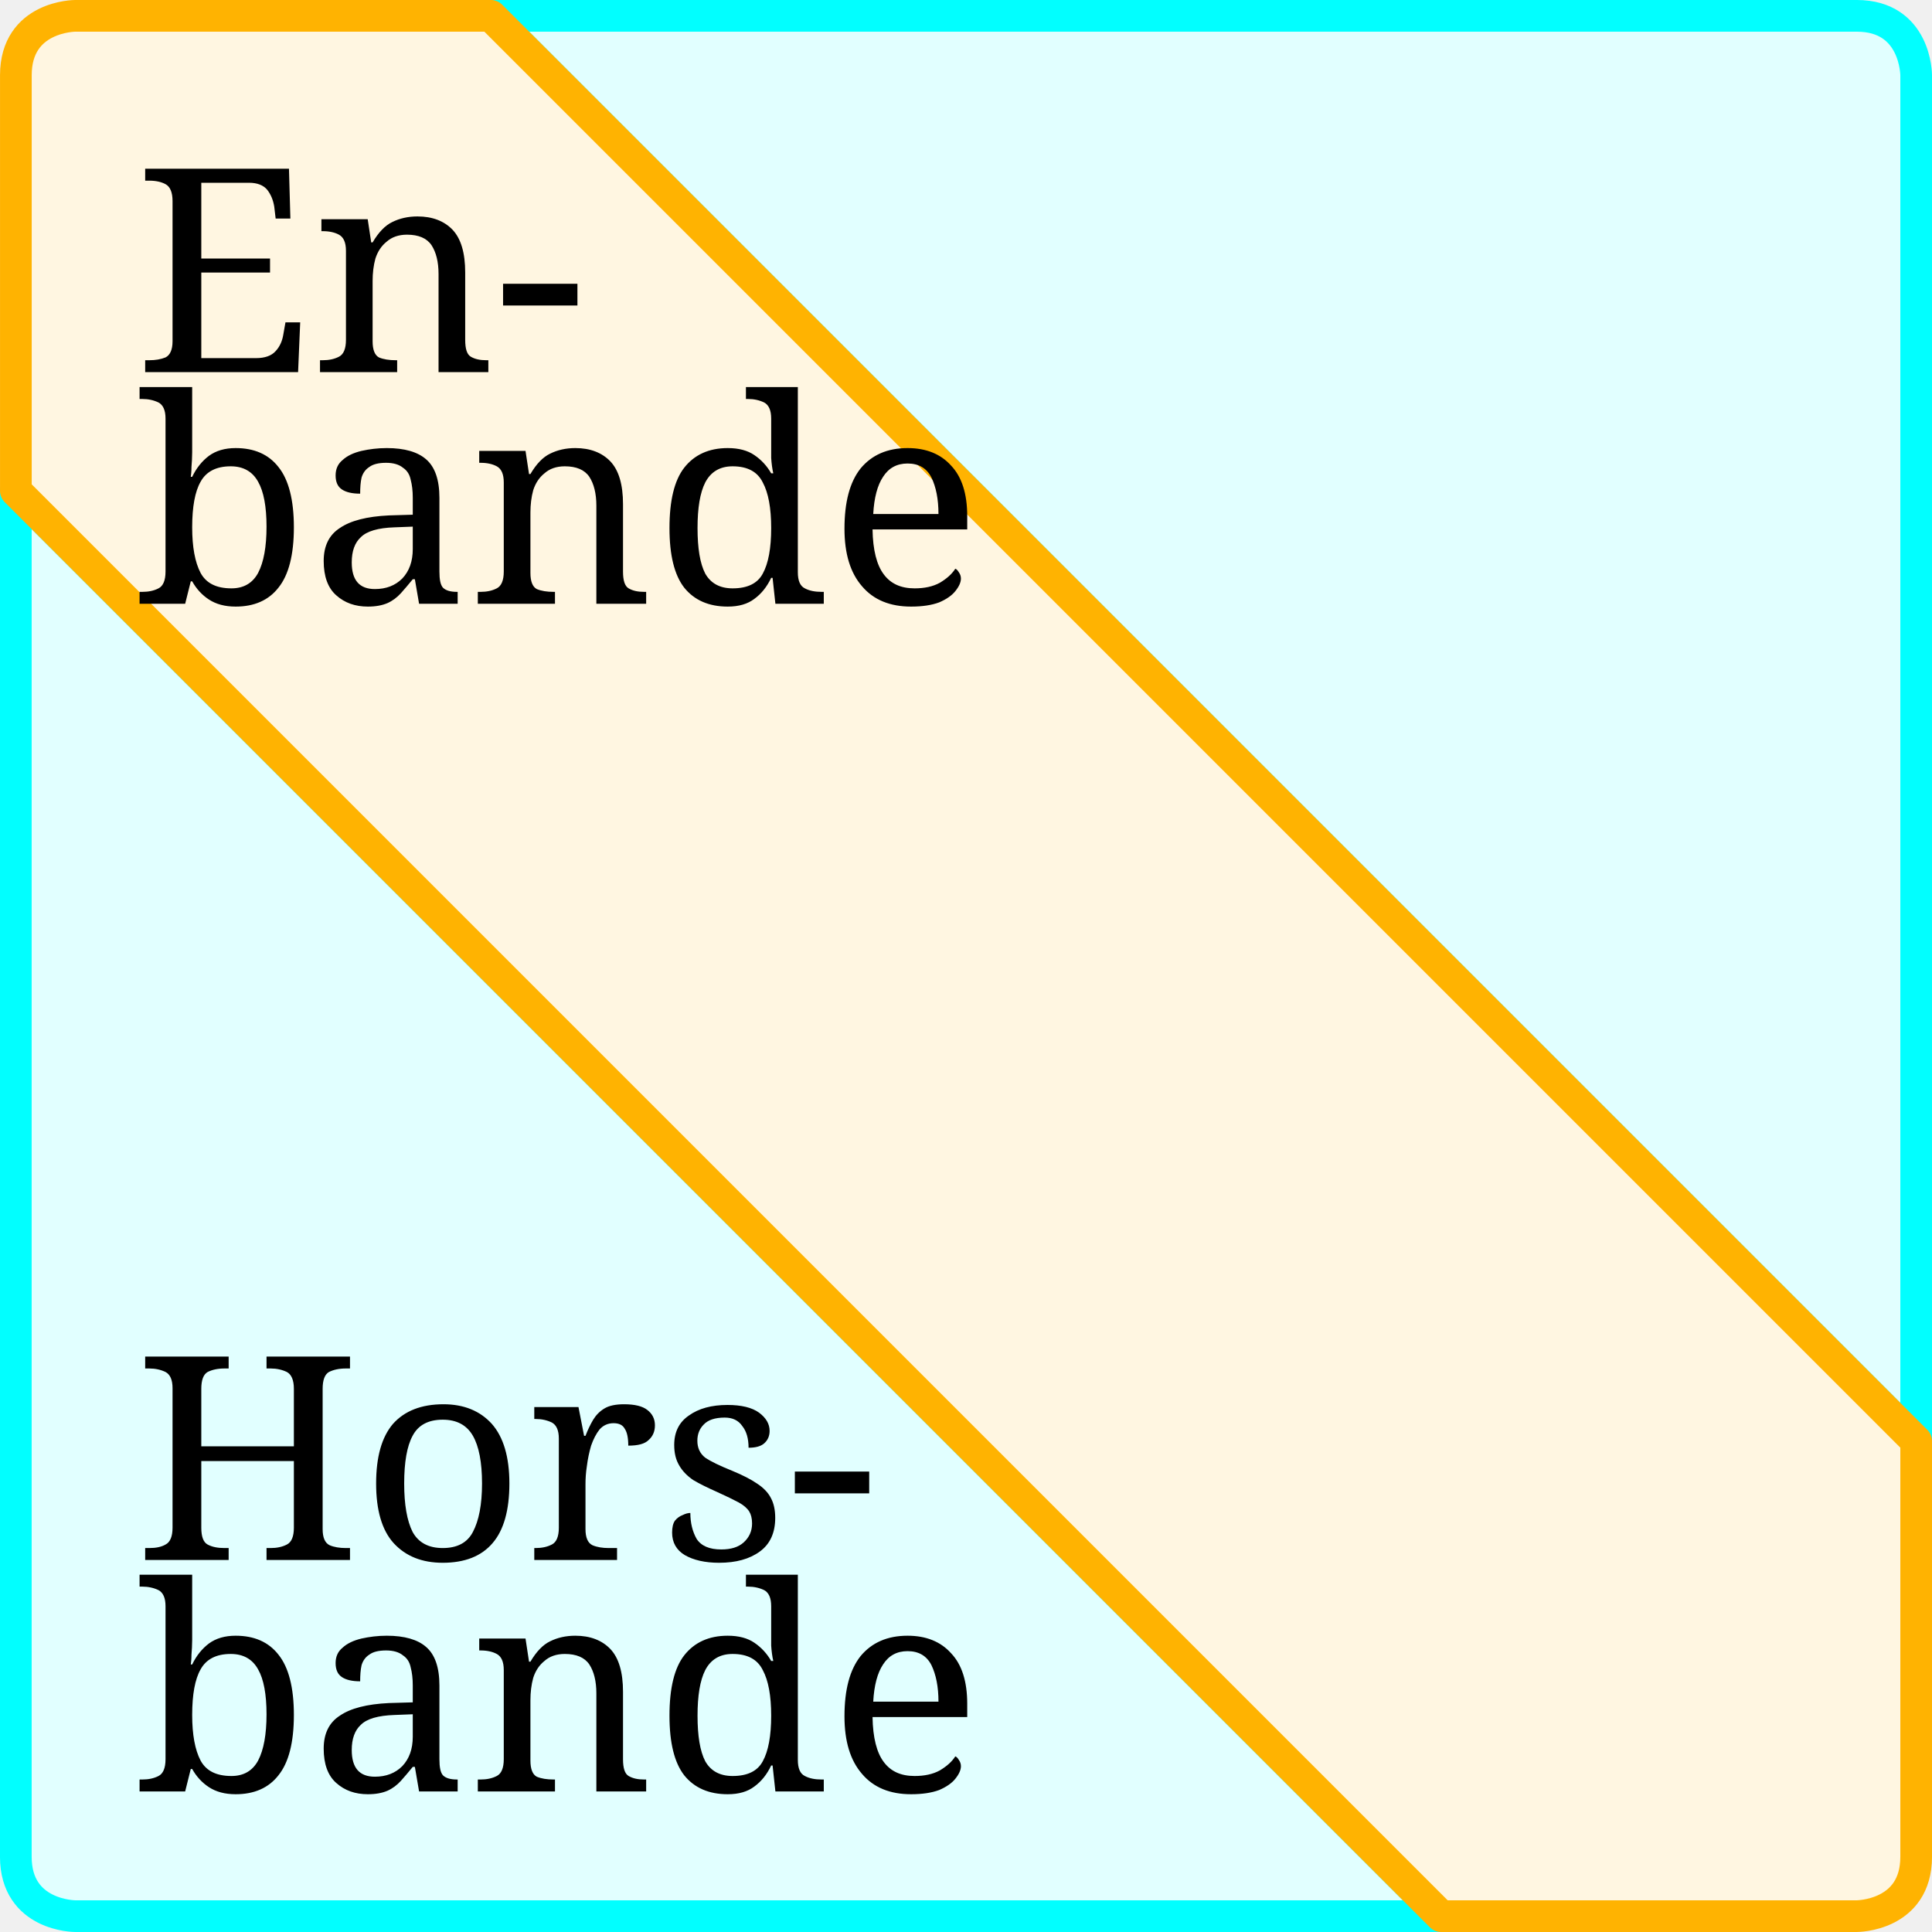
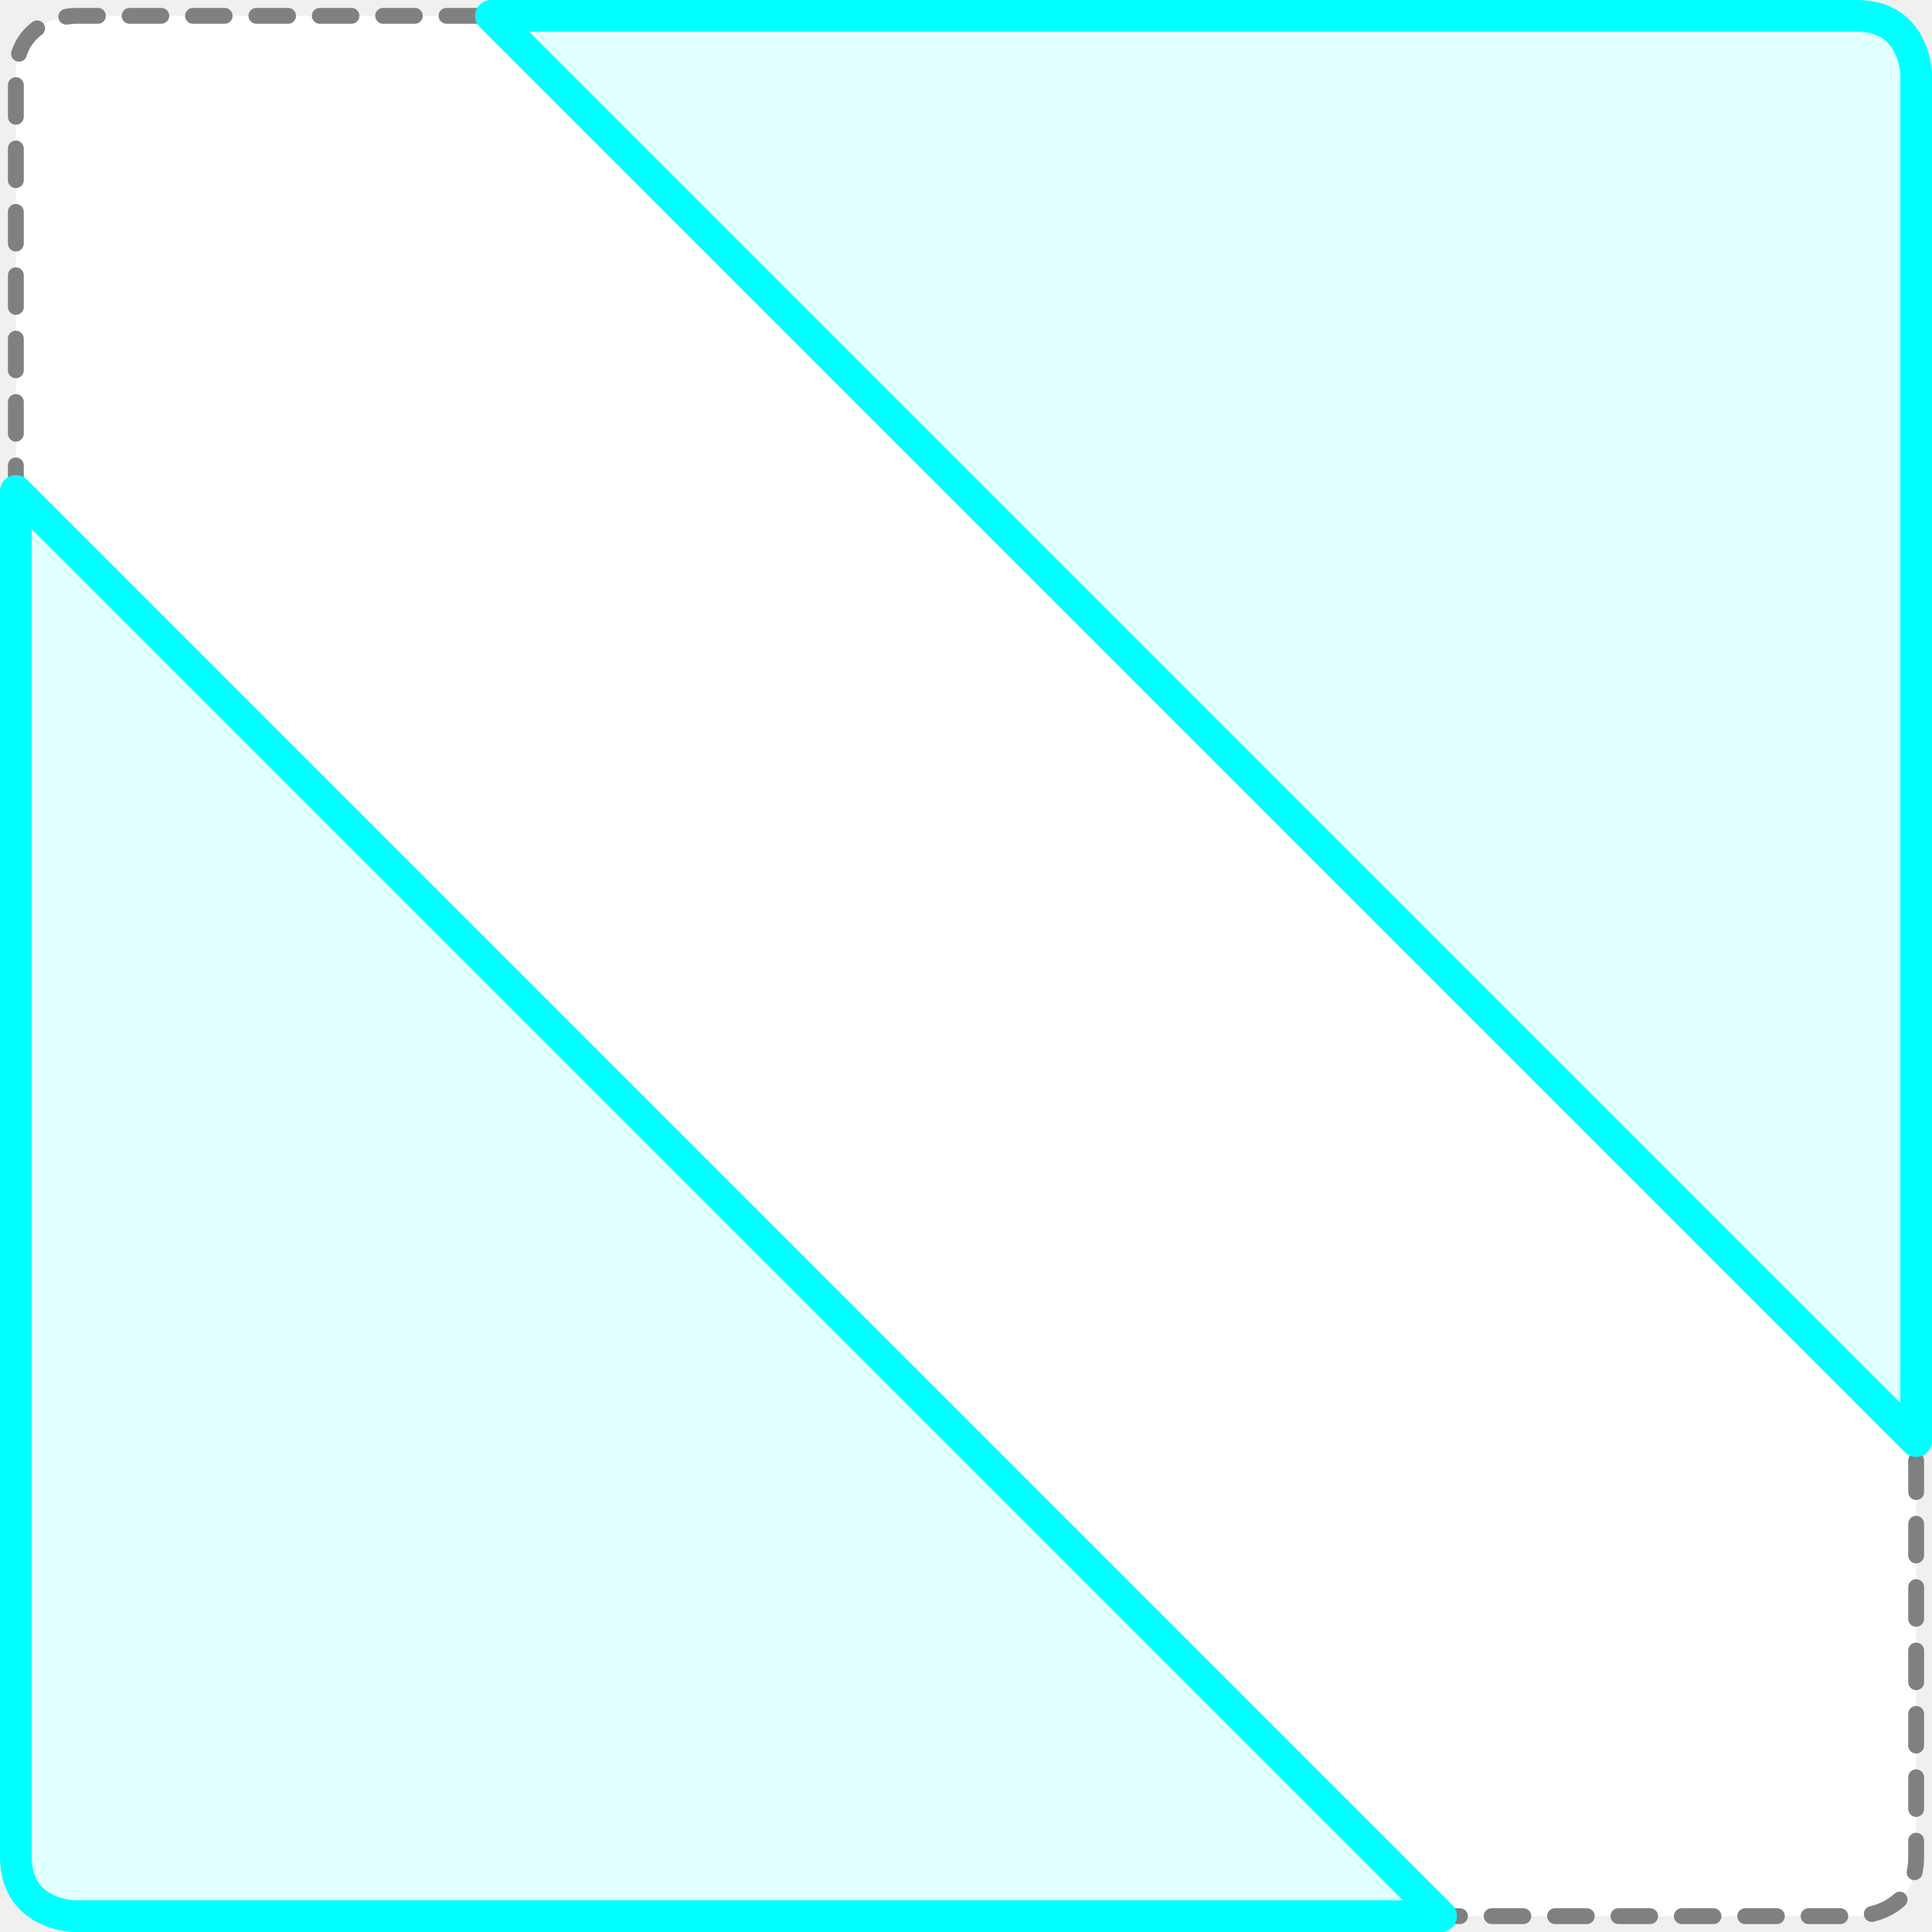
<svg xmlns="http://www.w3.org/2000/svg" width="43.039mm" height="43.039mm" viewBox="0 0 43.039 43.039" version="1.1" id="svg1">
  <defs id="defs1">
    <marker style="overflow:visible" id="RoundedArrow" refX="4" refY="0" orient="auto-start-reverse" markerWidth="0.5" markerHeight="0.5" viewBox="0 0 1 1" preserveAspectRatio="xMidYMid">
      <path transform="scale(0.7)" d="m -0.211,-4.106 6.422,3.211 a 1,1 90 0 1 0,1.789 L -0.211,4.106 A 1.236,1.236 31.717 0 1 -2,3 v -6 a 1.236,1.236 148.283 0 1 1.789,-1.106 z" style="fill:context-stroke;fill-rule:evenodd;stroke:none" id="path8" />
    </marker>
    <rect x="350" y="540" width="100" height="20" id="rect51" />
  </defs>
-   <g id="layer1" transform="translate(-89.60555,-110.7722)">
+   <g id="layer1" transform="translate(-224.543,-110.7722)">
+     <path style="fill:#ffffff;fill-opacity:1;stroke:#808080;stroke-width:0.353;stroke-linecap:round;stroke-linejoin:round;stroke-dasharray:0.706, 0.706;stroke-dashoffset:0;stroke-opacity:1" d="m 267.229,142.875 -31.75,-31.75 h -9.26 c 0,0 -1.323,0 -1.323,1.323 0,1.323 0,9.26 0,9.26 l 31.75,31.75 h 9.26 c 0,0 1.323,0 1.323,-1.323 0,-1.323 0,-9.26 0,-9.26 z" id="path4-5-1" />
    <rect style="fill:#ffffff;fill-opacity:1;stroke:none;stroke-width:0.706;stroke-linecap:round;stroke-linejoin:round;stroke-dasharray:none;stroke-dashoffset:0;stroke-opacity:1" id="rect17-7" width="43.656" height="43.656" x="30.427" y="112.448" ry="0" rx="0" />
    <text xml:space="preserve" style="font-style:italic;font-size:6.35px;line-height:5.159px;font-family:Cambria;-inkscape-font-specification:'Cambria Italic';text-align:start;writing-mode:lr-tb;direction:ltr;text-anchor:start;fill:#000000;fill-opacity:1;stroke:none;stroke-width:0.706;stroke-linecap:round;stroke-linejoin:round" x="56.885" y="127" id="text1-6-7">
      <tspan id="tspan1-5-7" style="fill:#000000;fill-opacity:1;stroke:none;stroke-width:0.706" x="56.885" y="127">d<tspan style="font-size:65%;baseline-shift:sub" id="tspan4">OB</tspan>
      </tspan>
    </text>
    <text xml:space="preserve" style="font-style:italic;font-size:6.35px;line-height:5.159px;font-family:Cambria;-inkscape-font-specification:'Cambria Italic';text-align:start;writing-mode:lr-tb;direction:ltr;text-anchor:start;fill:#000000;fill-opacity:1;stroke:none;stroke-width:0.706;stroke-linecap:round;stroke-linejoin:round" x="33.073" y="152.135" id="text1-6-6">
      <tspan id="tspan1-5-30" style="fill:#000000;fill-opacity:1;stroke:none;stroke-width:0.706" x="33.073" y="152.135">d<tspan style="font-size:65%;baseline-shift:sub" id="tspan1">OB</tspan>
      </tspan>
    </text>
    <path style="fill:#ff9999;fill-opacity:1;stroke:none;stroke-width:0.706;stroke-linecap:round;stroke-linejoin:round;stroke-dasharray:none" d="m 63.5,154.781 h -1.323 v -1.323 h -1.323 v -1.323 h -1.323 l 10e-7,-1.323 h -1.323 v -1.323 h -1.323 v -1.323 h -1.323 v -1.323 h -1.323 v -1.323 h -1.323 v -1.323 h -1.323 l 1e-6,-1.323 H 50.271 v -1.323 h -1.323 v -1.323 h -1.323 v -1.323 H 46.302 v -1.323 h -1.323 v -1.323 h -1.323 l 10e-7,-1.323 h -1.323 v -1.323 h -1.323 v -1.323 h -1.323 v -1.323 h -1.323 v -1.323 h -1.323 v -1.323 h -1.323 l 10e-7,-1.323 h -1.323 v -1.323 h -1.323 v -1.323 l -1.323,-1e-5 -2e-6,-1.323 -1.323,1e-5 v -10.583 h 10.583 l 10e-7,1.323 h 1.323 v 1.323 h 1.323 v 1.323 h 1.323 v 1.323 h 1.323 v 1.323 h 1.323 v 1.323 h 1.323 l 1e-6,1.323 h 1.323 v 1.323 h 1.323 v 1.323 l 1.323,1e-5 v 1.323 h 1.323 v 1.323 h 1.323 v 1.323 l 1.323,-10e-6 10e-7,1.323 h 1.323 v 1.323 h 1.323 v 1.323 l 1.323,1e-5 v 1.323 h 1.323 v 1.323 h 1.323 v 1.323 h 1.323 v 1.323 h 1.323 v 1.323 h 1.323 v 1.323 h 1.323 v 1.323 h 1.323 v 1.323 h 1.323 v 1.323 h 1.323 l 2e-6,1.323 h 1.323 v 10.583 H 63.5 Z" id="path19" />
    <rect style="fill:none;fill-opacity:1;stroke:#000000;stroke-width:0.706;stroke-linecap:round;stroke-linejoin:round;stroke-opacity:1" id="rect3-6-8" width="43.656" height="43.656" x="30.427" y="112.448" />
    <path style="fill:none;stroke:#000000;stroke-width:0.353;stroke-linecap:round;stroke-linejoin:round;stroke-dasharray:none" d="m 41.01,112.448 33.073,33.073" id="path1" />
    <path style="fill:none;stroke:#000000;stroke-width:0.353;stroke-linecap:round;stroke-linejoin:round;stroke-dasharray:none" d="m 30.427,123.031 33.073,33.073" id="path1-5" />
    <path id="path20-3" style="fill:none;fill-opacity:1;stroke:#4d4d4d;stroke-width:0.706;stroke-linecap:round;stroke-linejoin:round;stroke-dasharray:none;stroke-dashoffset:0;stroke-opacity:1;marker-start:url(#RoundedArrow);marker-end:url(#RoundedArrow)" d="m 33.073,112.448 v 10.583" />
    <path id="path20-89" style="fill:none;fill-opacity:1;stroke:#4d4d4d;stroke-width:0.706;stroke-linecap:round;stroke-linejoin:round;stroke-dasharray:none;stroke-dashoffset:0;stroke-opacity:1;marker-start:url(#RoundedArrow);marker-end:url(#RoundedArrow)" d="m 47.625,119.063 1e-6,19.844" />
    <text xml:space="preserve" style="font-style:italic;font-size:6.35px;line-height:5.159px;font-family:Cambria;-inkscape-font-specification:'Cambria Italic';text-align:start;writing-mode:lr-tb;direction:ltr;text-anchor:start;fill:#000000;fill-opacity:1;stroke:none;stroke-width:0.706;stroke-linecap:round;stroke-linejoin:round" x="48.948" y="134.938" id="text1-6-2">
      <tspan id="tspan1-5-0" style="fill:#000000;fill-opacity:1;stroke:none;stroke-width:0.706" x="48.948" y="134.938">w<tspan style="font-size:65%;baseline-shift:sub" id="tspan6">B</tspan>
      </tspan>
    </text>
    <text xml:space="preserve" style="font-style:italic;font-size:6.35px;line-height:5.159px;font-family:Cambria;-inkscape-font-specification:'Cambria Italic';text-align:start;writing-mode:lr-tb;direction:ltr;text-anchor:start;fill:#000000;fill-opacity:1;stroke:none;stroke-width:0.706;stroke-linecap:round;stroke-linejoin:round" x="58.208" y="145.521" id="text1-6-8">
      <tspan id="tspan1-5-9" style="fill:#000000;fill-opacity:1;stroke:none;stroke-width:0.706" x="58.208" y="145.521">d<tspan style="font-size:65%;baseline-shift:sub" id="tspan5">IB</tspan>
      </tspan>
    </text>
    <text xml:space="preserve" style="font-style:italic;font-size:6.35px;line-height:5.159px;font-family:Cambria;-inkscape-font-specification:'Cambria Italic';text-align:start;writing-mode:lr-tb;direction:ltr;text-anchor:start;fill:#000000;fill-opacity:1;stroke:none;stroke-width:0.706;stroke-linecap:round;stroke-linejoin:round" x="34.396" y="120.385" id="text1-6-5-4">
      <tspan id="tspan1-5-8-6" style="fill:#000000;fill-opacity:1;stroke:none;stroke-width:0.706" x="34.396" y="120.385">w<tspan style="font-size:65%;baseline-shift:sub" id="tspan7">hB</tspan>
      </tspan>
    </text>
    <text xml:space="preserve" style="font-style:italic;font-size:6.35px;line-height:5.159px;font-family:Cambria;-inkscape-font-specification:'Cambria Italic';text-align:start;writing-mode:lr-tb;direction:ltr;text-anchor:start;fill:#000000;fill-opacity:1;stroke:none;stroke-width:0.706;stroke-linecap:round;stroke-linejoin:round" x="64.823" y="119.063" id="text1-6-5">
      <tspan id="tspan1-5-8" style="fill:#000000;fill-opacity:1;stroke:none;stroke-width:0.706" x="64.823" y="119.063">M</tspan>
    </text>
    <path id="path20-7" style="fill:none;fill-opacity:1;stroke:#4d4d4d;stroke-width:0.706;stroke-linecap:round;stroke-linejoin:round;stroke-dasharray:none;stroke-dashoffset:0;stroke-opacity:1;marker-start:url(#RoundedArrow);marker-end:url(#RoundedArrow)" d="m 71.437,112.448 v 43.656" />
    <text xml:space="preserve" transform="matrix(0.2645833,0,0,0.2645833,7.9375,18.52083)" id="text51" style="font-style:italic;font-variant:normal;font-weight:normal;font-stretch:normal;font-size:13.333px;line-height:10.833px;font-family:Cambria;-inkscape-font-specification:'Cambria Italic';text-align:end;writing-mode:lr-tb;direction:ltr;white-space:pre;shape-inside:url(#rect51);display:inline;fill:#3ce600;fill-opacity:1;stroke:#000000;stroke-width:1.333;stroke-linecap:round;stroke-linejoin:round;stroke-dasharray:none;stroke-opacity:1" />
    <path style="fill:none;stroke:#4d4d4d;stroke-width:0.706;stroke-linecap:round;stroke-linejoin:round;stroke-dasharray:none;stroke-opacity:1" d="m 32.279,112.448 h 1.587" id="path2" />
    <path style="fill:none;stroke:#4d4d4d;stroke-width:0.706;stroke-linecap:round;stroke-linejoin:round;stroke-dasharray:none;stroke-opacity:1" d="m 32.279,123.031 h 1.587" id="path2-5" />
    <path style="fill:none;stroke:#4d4d4d;stroke-width:0.706;stroke-linecap:round;stroke-linejoin:round;stroke-dasharray:none;stroke-opacity:1" d="m 46.831,138.906 h 1.587" id="path2-8" />
    <path style="fill:none;stroke:#4d4d4d;stroke-width:0.706;stroke-linecap:round;stroke-linejoin:round;stroke-dasharray:none;stroke-opacity:1" d="m 46.831,119.062 h 1.587" id="path2-3" />
    <path style="fill:none;stroke:#4d4d4d;stroke-width:0.706;stroke-linecap:round;stroke-linejoin:round;stroke-dasharray:none;stroke-opacity:1" d="m 70.644,112.448 h 1.587" id="path2-4" />
    <path style="fill:none;stroke:#4d4d4d;stroke-width:0.706;stroke-linecap:round;stroke-linejoin:round;stroke-dasharray:none;stroke-opacity:1" d="m 70.644,156.104 h 1.587" id="path2-7" />
    <path style="fill:#e1ffff;fill-opacity:1;stroke:#01ffff;stroke-width:0.706;stroke-linecap:round;stroke-linejoin:round;stroke-dasharray:none;stroke-opacity:1" d="m 100.542,111.125 31.75,31.75 v -30.427 c 0,0 0,-1.323 -1.323,-1.323 -1.323,0 -30.427,0 -30.427,0 z" id="path5" />
    <path style="fill:#e1ffff;fill-opacity:1;stroke:#01ffff;stroke-width:0.706;stroke-linecap:round;stroke-linejoin:round;stroke-dasharray:none;stroke-opacity:1" d="m 89.958,121.708 31.75,31.75 H 91.281 c 0,0 -1.323,0 -1.323,-1.323 0,-1.323 0,-30.427 0,-30.427 z" id="path6" />
    <path style="fill:#fff6e1;fill-opacity:1;stroke:#ffb301;stroke-width:0.706;stroke-linecap:round;stroke-linejoin:round;stroke-dasharray:none;stroke-opacity:1" d="m 132.292,142.875 -31.75,-31.75 h -9.26 c 0,0 -1.323,0 -1.323,1.323 0,1.323 0,9.26 0,9.26 l 31.75,31.75 h 9.26 c 0,0 1.323,0 1.323,-1.323 0,-1.323 0,-9.26 0,-9.26 z" id="path4" />
    <text xml:space="preserve" style="font-style:italic;font-size:6.35px;line-height:5.159px;font-family:Cambria;-inkscape-font-specification:'Cambria Italic';text-align:start;writing-mode:lr-tb;direction:ltr;text-anchor:start;fill:#000000;fill-opacity:1;stroke:none;stroke-width:0.706;stroke-linecap:round;stroke-linejoin:round" x="92.604" y="119.062" id="text1-6-5-2">
      <tspan id="tspan1-5-8-9" style="font-style:normal;font-variant:normal;font-weight:normal;font-stretch:normal;font-family:Cambria;-inkscape-font-specification:Cambria;fill:#000000;fill-opacity:1;stroke:none;stroke-width:0.706" x="92.604" y="119.062">En-</tspan>
      <tspan style="font-style:normal;font-variant:normal;font-weight:normal;font-stretch:normal;font-family:Cambria;-inkscape-font-specification:Cambria;fill:#000000;fill-opacity:1;stroke:none;stroke-width:0.706" x="92.604" y="124.222" id="tspan9">bande</tspan>
    </text>
    <text xml:space="preserve" style="font-style:italic;font-size:6.35px;line-height:5.159px;font-family:Cambria;-inkscape-font-specification:'Cambria Italic';text-align:start;writing-mode:lr-tb;direction:ltr;text-anchor:start;fill:#000000;fill-opacity:1;stroke:none;stroke-width:0.706;stroke-linecap:round;stroke-linejoin:round" x="92.604" y="145.521" id="text1-6-5-2-5">
      <tspan id="tspan1-5-8-9-6" style="font-style:normal;font-variant:normal;font-weight:normal;font-stretch:normal;font-family:Cambria;-inkscape-font-specification:Cambria;fill:#000000;fill-opacity:1;stroke:none;stroke-width:0.706" x="92.604" y="145.521">Hors-</tspan>
      <tspan style="font-style:normal;font-variant:normal;font-weight:normal;font-stretch:normal;font-family:Cambria;-inkscape-font-specification:Cambria;fill:#000000;fill-opacity:1;stroke:none;stroke-width:0.706" x="92.604" y="150.68" id="tspan8">bande</tspan>
    </text>
+     <path style="fill:#ffffff;fill-opacity:1;stroke:#808080;stroke-width:0.353;stroke-linecap:round;stroke-linejoin:round;stroke-dasharray:0.706, 0.706;stroke-dashoffset:0;stroke-opacity:1" d="m 182.562,111.125 31.75,31.75 v -30.427 c 0,0 0,-1.323 -1.323,-1.323 -1.323,0 -30.427,0 -30.427,0 z" id="path5-3" />
+     <path style="fill:#ffffff;fill-opacity:1;stroke:#808080;stroke-width:0.353;stroke-linecap:round;stroke-linejoin:round;stroke-dasharray:0.706, 0.706;stroke-dashoffset:0;stroke-opacity:1" d="m 171.979,121.708 31.75,31.75 h -30.427 c 0,0 -1.323,0 -1.323,-1.323 0,-1.323 0,-30.427 0,-30.427 z" id="path6-6" />
+     <path style="fill:#fff6e1;fill-opacity:1;stroke:#ffb301;stroke-width:0.706;stroke-linecap:round;stroke-linejoin:round;stroke-dasharray:none;stroke-opacity:1" d="m 214.312,142.875 -31.75,-31.75 h -9.26 c 0,0 -1.323,0 -1.323,1.323 0,1.323 0,9.26 0,9.26 l 31.75,31.75 h 9.26 c 0,0 1.323,0 1.323,-1.323 0,-1.323 0,-9.26 0,-9.26 z" id="path4-5" />
+     <path style="fill:#e1ffff;fill-opacity:1;stroke:#01ffff;stroke-width:0.706;stroke-linecap:round;stroke-linejoin:round;stroke-dasharray:none;stroke-opacity:1" d="m 235.479,111.125 31.75,31.75 v -30.427 c 0,0 0,-1.323 -1.323,-1.323 -1.323,0 -30.427,0 -30.427,0 z" id="path5-3-2" />
+     <path style="fill:#e1ffff;fill-opacity:1;stroke:#01ffff;stroke-width:0.706;stroke-linecap:round;stroke-linejoin:round;stroke-dasharray:none;stroke-opacity:1" d="m 224.896,121.708 31.75,31.75 h -30.427 c 0,0 -1.323,0 -1.323,-1.323 0,-1.323 0,-30.427 0,-30.427 z" id="path6-6-2" />
  </g>
</svg>
